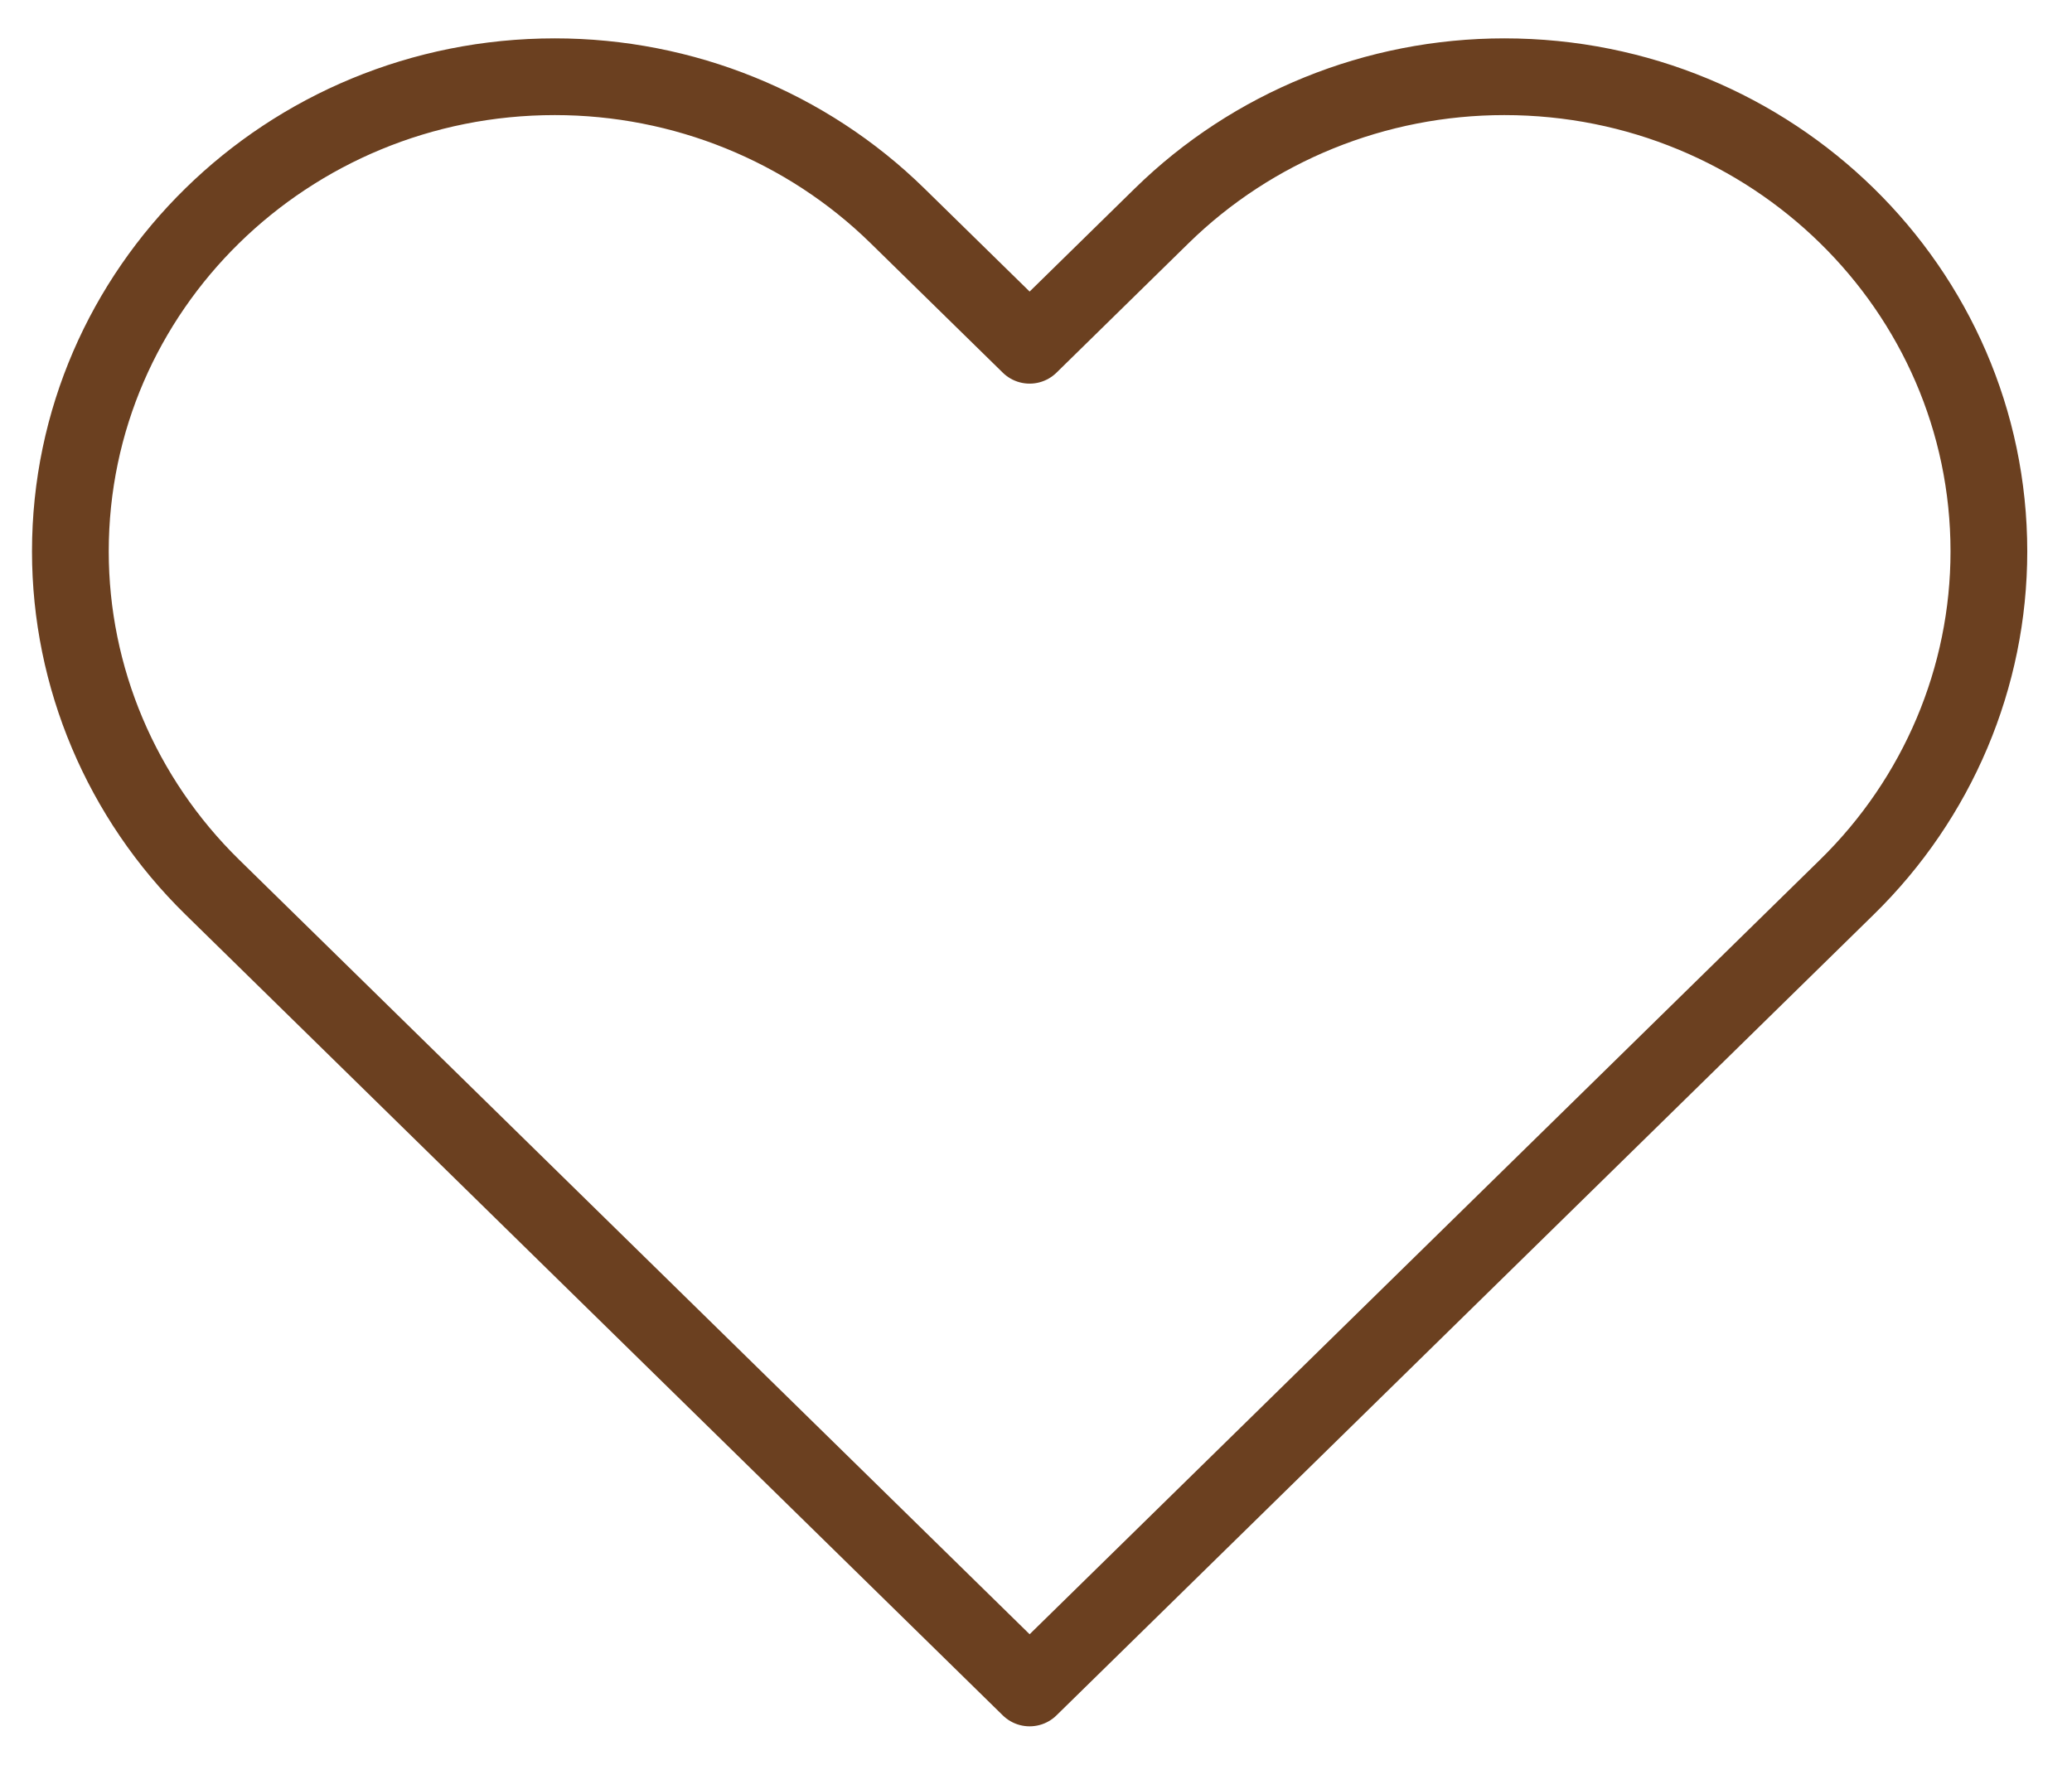
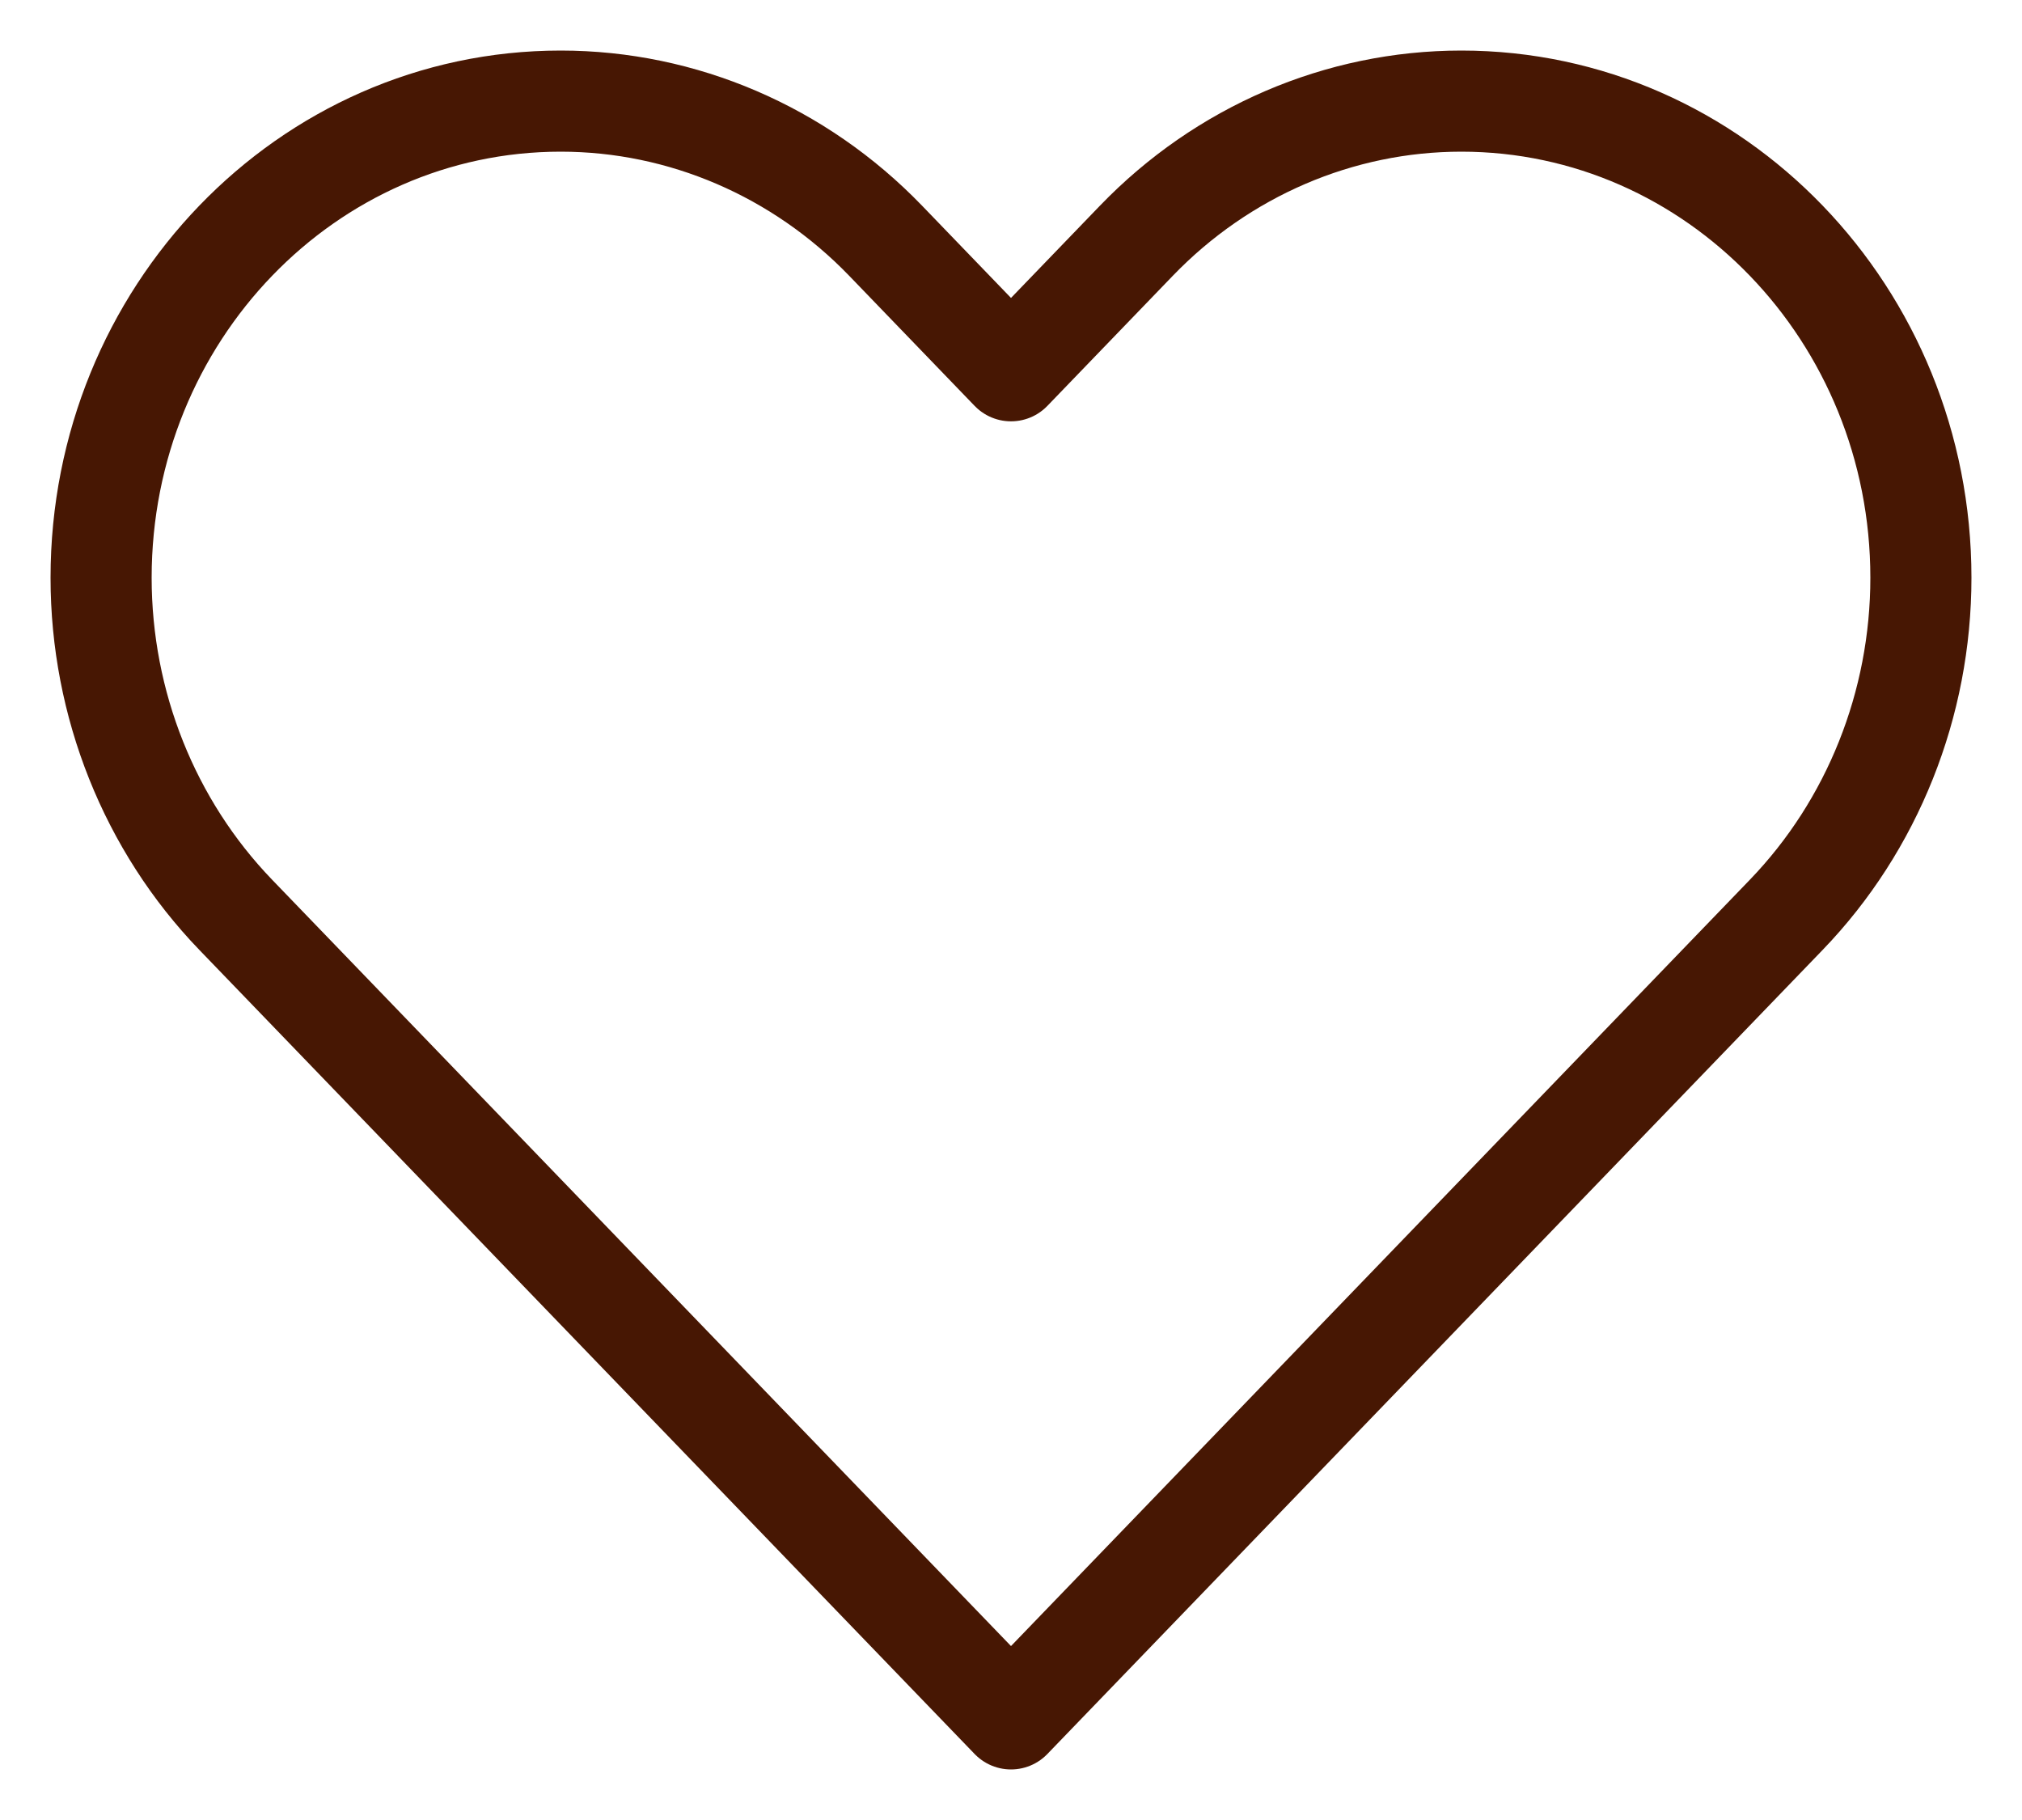
- <svg xmlns="http://www.w3.org/2000/svg" width="27" height="23" viewBox="0 0 27 23" fill="none">
-   <path d="M2.766 11.562L13.417 22L24.067 11.562C25.252 10.402 25.917 8.828 25.917 7.187C25.917 3.77 23.09 1 19.603 1C17.929 1 16.323 1.652 15.139 2.812L13.417 4.5L11.694 2.812C10.51 1.652 8.905 1 7.23 1C3.743 1 0.917 3.77 0.917 7.187C0.917 8.828 1.582 10.402 2.766 11.562Z" stroke="#6B4020" stroke-linecap="round" stroke-linejoin="round" />
+ <svg xmlns="http://www.w3.org/2000/svg" width="20" height="18" viewBox="0 0 20 18" fill="none">
+   <path d="M2.331 9.047L10 17L17.669 9.047C18.521 8.163 19 6.964 19 5.714C19 3.111 16.965 1 14.454 1C13.249 1 12.092 1.497 11.24 2.381L10 3.667L8.76 2.381C7.907 1.497 6.751 1 5.546 1C3.035 1 1 3.111 1 5.714C1 6.964 1.479 8.163 2.331 9.047Z" stroke="#471703" stroke-linecap="round" stroke-linejoin="round" />
</svg>
